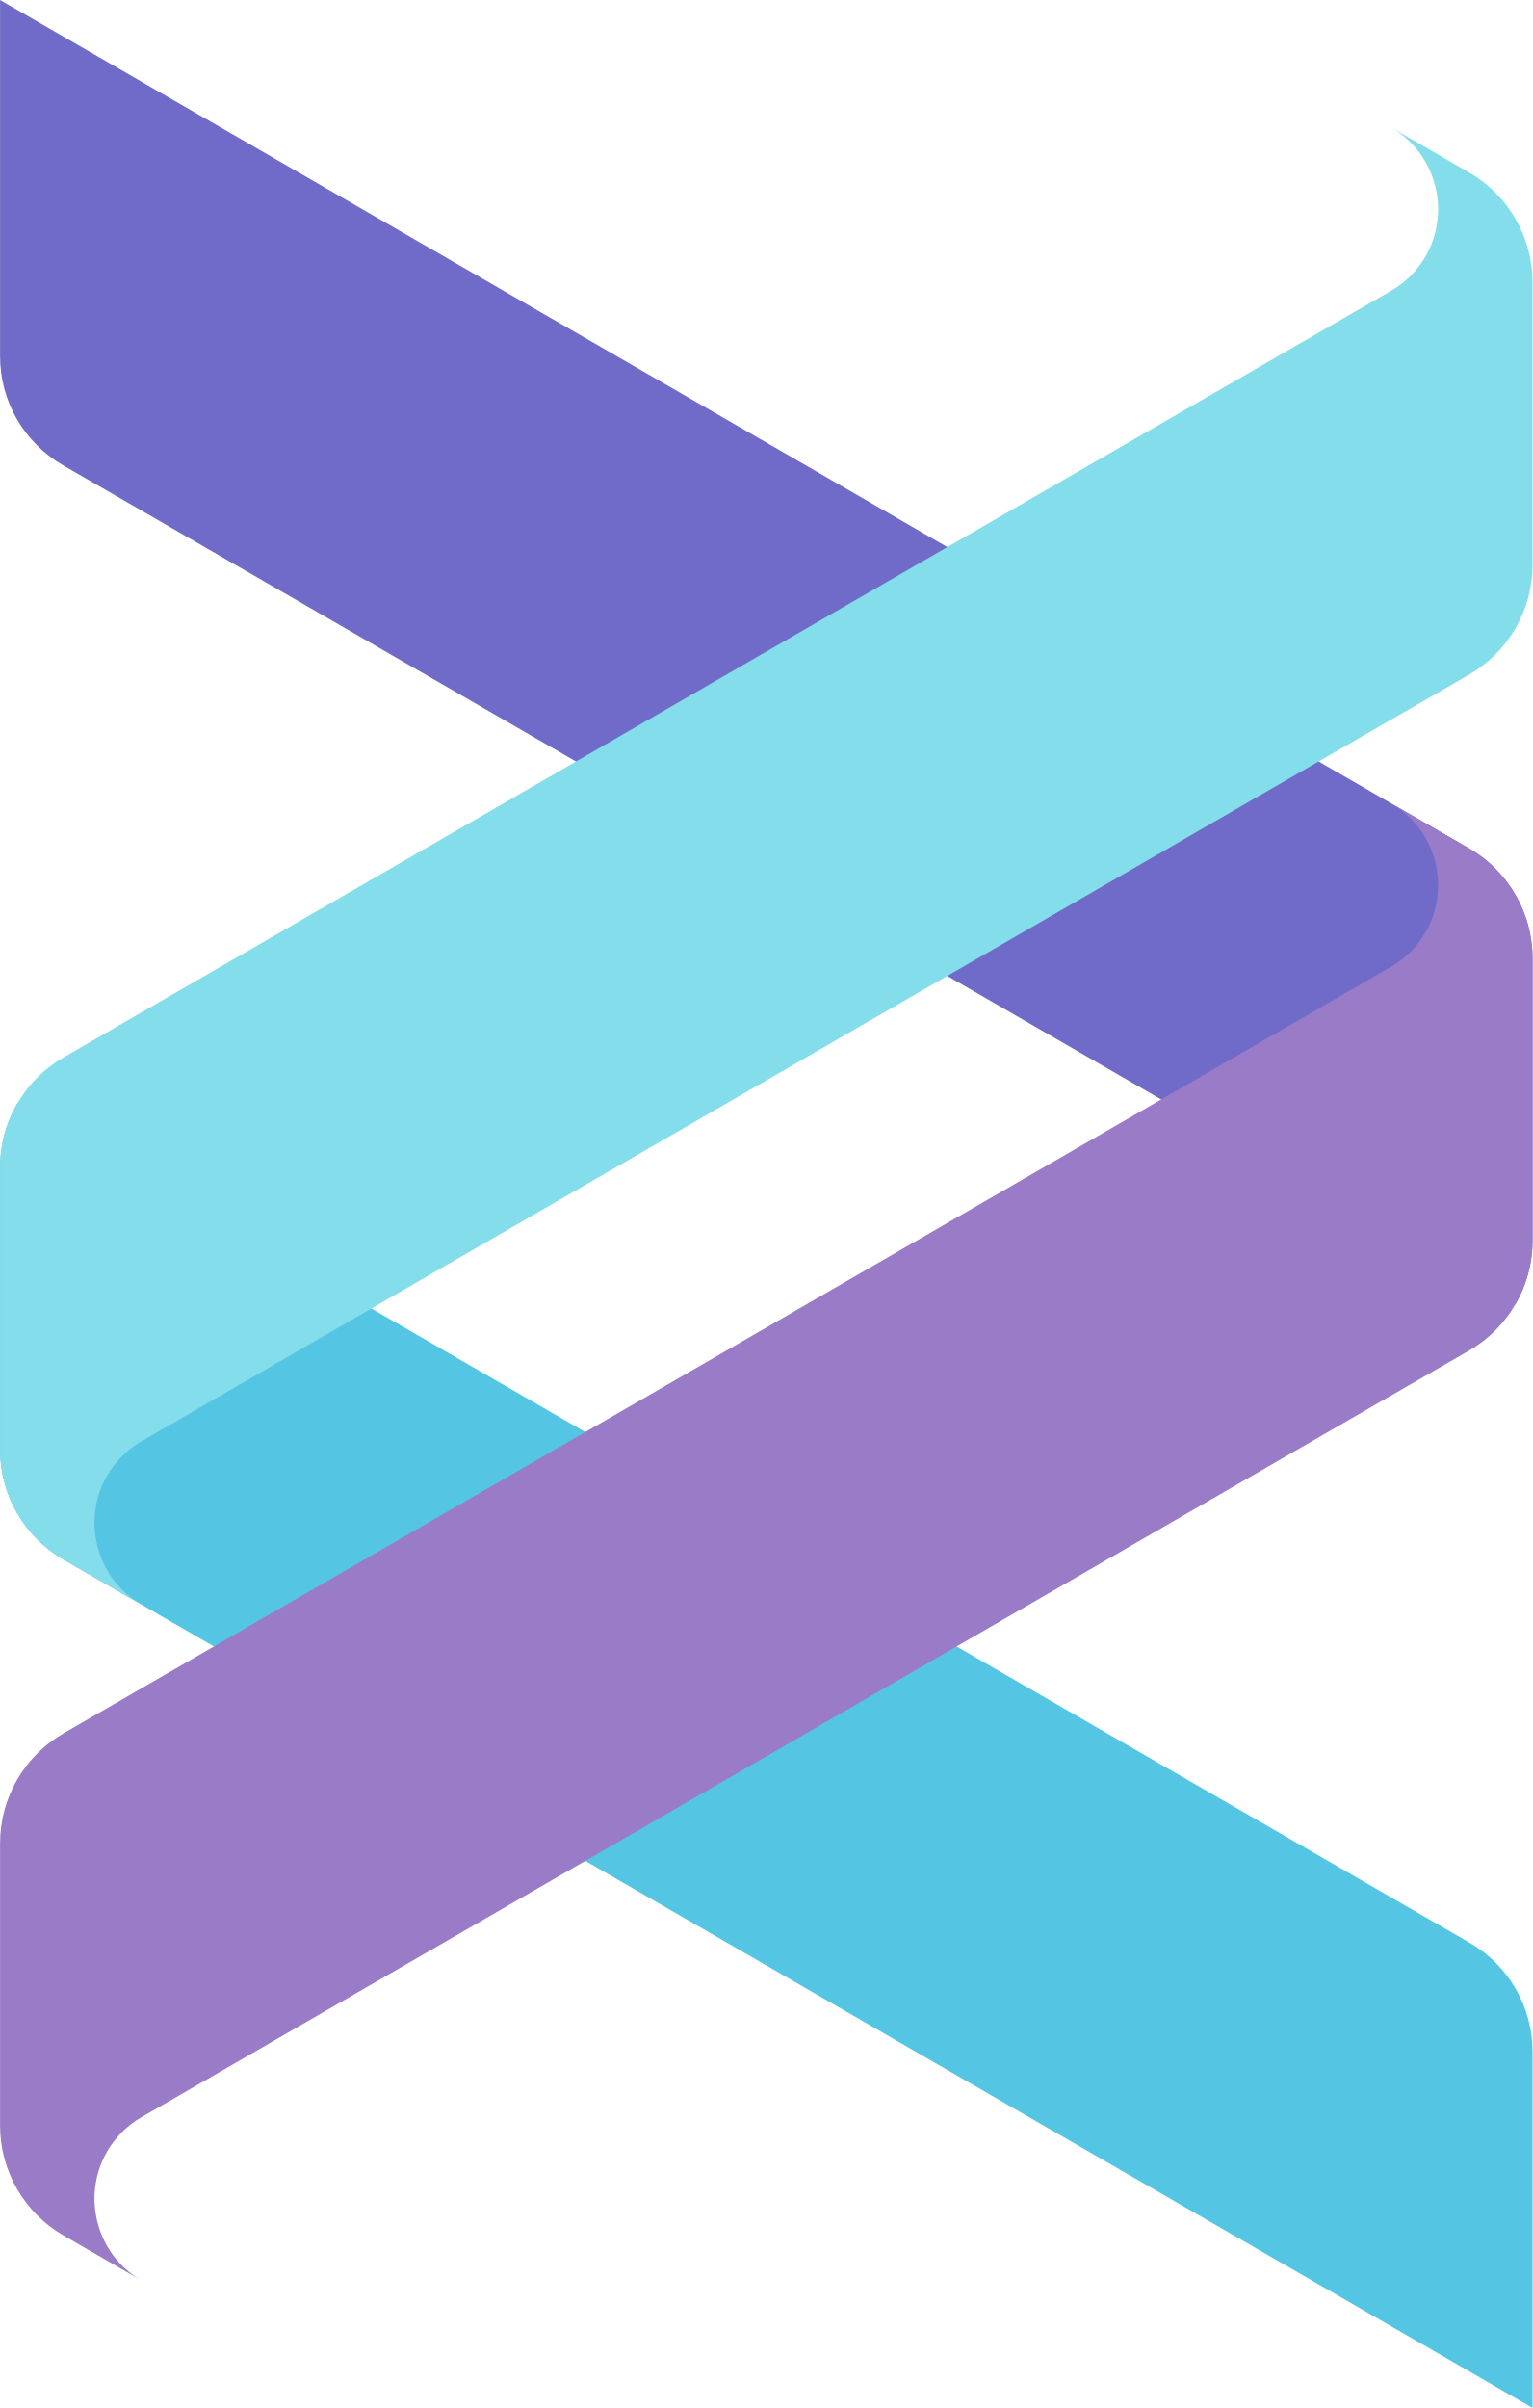
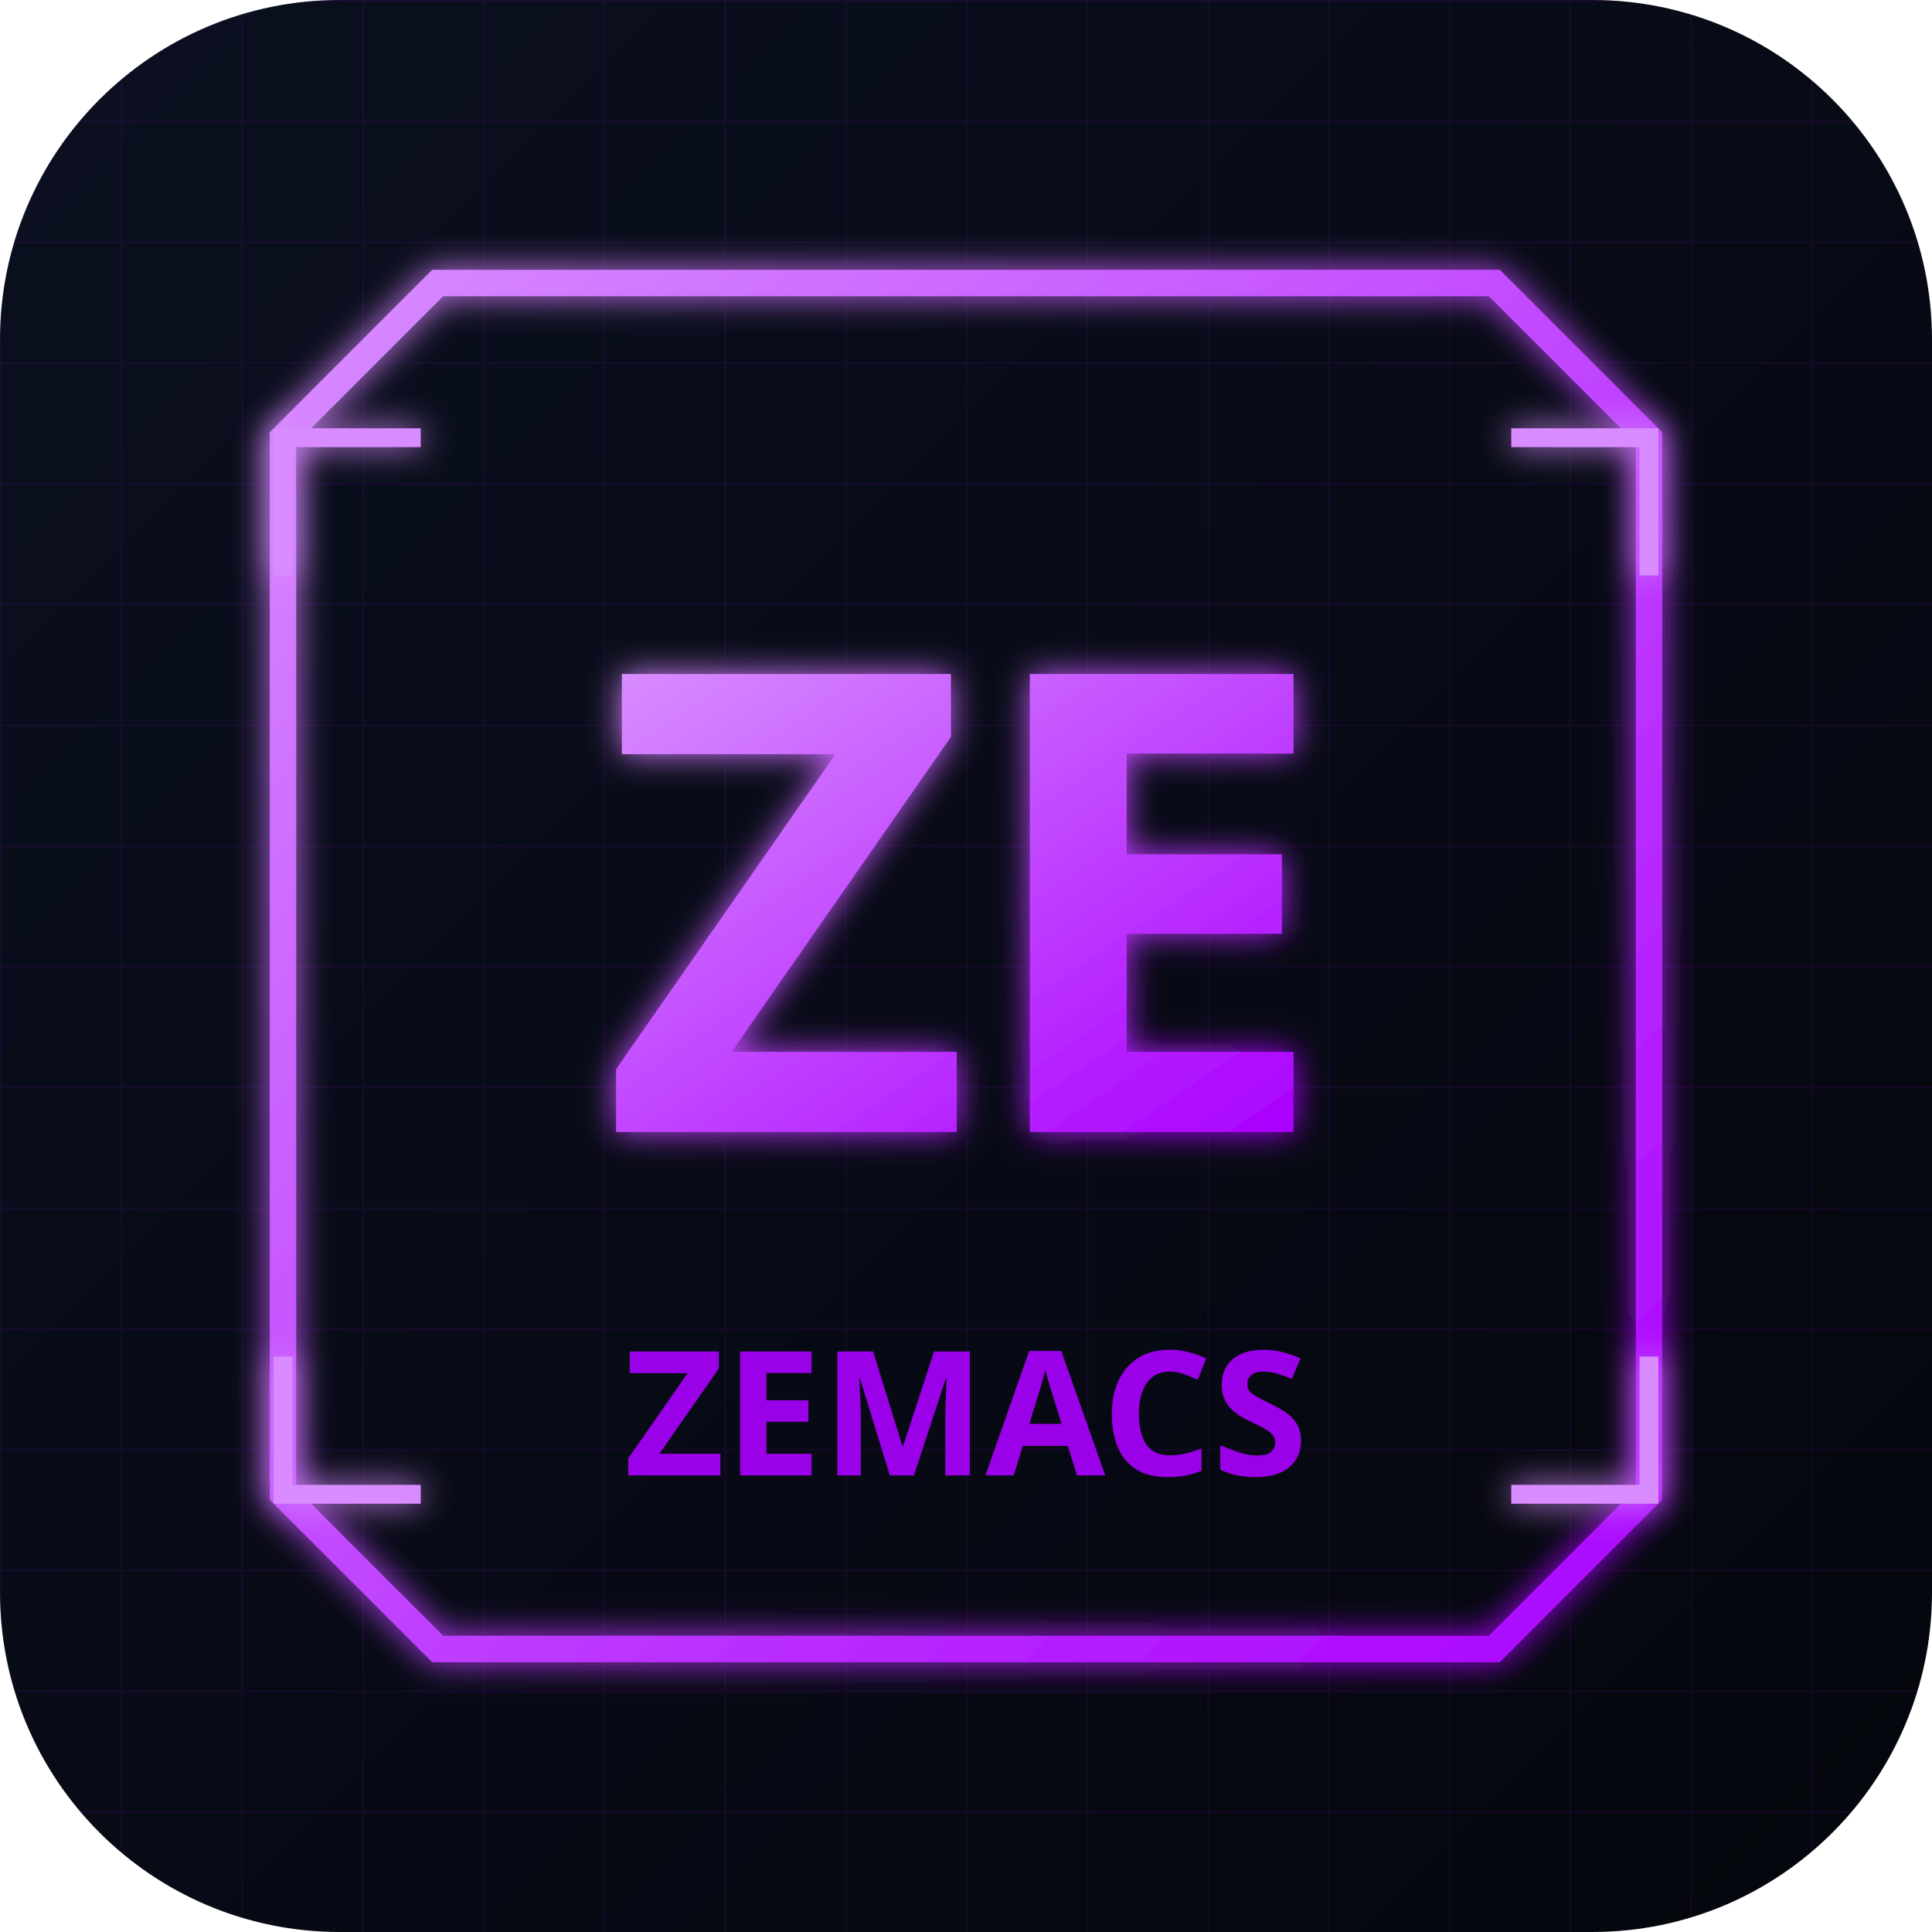
- <svg xmlns="http://www.w3.org/2000/svg" version="1.1" xml:space="preserve" style="fill-rule:evenodd;clip-rule:evenodd;stroke-linejoin:round;stroke-miterlimit:2;" viewBox="663.38 37.57 575.35 903.75">
-   <g transform="matrix(1,0,0,1,-31352.7,-1817.25)">
-     <g transform="matrix(1,0,0,1,31062.7,-20.8972)">
-       <g transform="matrix(1,0,0,1,-130.173,0.00185558)">
-         <path d="M1083.58,1875.72L1635.06,2194.12C1649.8,2202.63 1658.88,2218.37 1658.88,2235.39C1658.88,2264.98 1658.88,2311.74 1658.88,2341.33C1658.88,2349.84 1656.61,2358.03 1652.5,2365.16C1652.5,2365.16 1214.7,2112.4 1107.2,2050.33C1092.58,2041.89 1083.58,2026.29 1083.58,2009.41C1083.58,1963.5 1083.58,1875.72 1083.58,1875.72Z" style="fill:#706bc8;" />
-       </g>
-       <g transform="matrix(1,0,0,1,-130.173,0.00185558)">
-         <path d="M1635.26,2604.84C1649.88,2613.28 1658.88,2628.87 1658.88,2645.75C1658.88,2691.67 1658.88,2779.44 1658.88,2779.44L1107.41,2461.05C1092.66,2452.53 1083.58,2436.8 1083.58,2419.78C1083.58,2390.19 1083.58,2343.42 1083.58,2313.84C1083.58,2305.32 1085.85,2297.13 1089.96,2290.01C1089.96,2290.01 1527.76,2542.77 1635.26,2604.84Z" style="fill:#55c5e4;" />
-       </g>
-       <g transform="matrix(1,0,0,1,216.062,984.098)">
-         <path d="M790.407,1432.56C785.214,1435.55 780.717,1439.9 777.509,1445.46C767.862,1462.16 773.473,1483.76 790.004,1493.59L789.998,1493.59L761.173,1476.95C746.427,1468.44 737.344,1452.71 737.344,1435.68C737.344,1406.09 737.344,1359.33 737.344,1329.74C737.344,1312.71 746.427,1296.98 761.173,1288.47L1259.59,1000.74L1259.83,1000.6C1264.92,997.617 1269.33,993.314 1272.48,987.844C1282.13,971.136 1276.52,949.544 1259.99,939.707L1260,939.707L1288.82,956.349C1303.57,964.862 1312.65,980.595 1312.65,997.622C1312.65,1027.21 1312.65,1073.97 1312.65,1103.56C1312.65,1120.59 1303.57,1136.32 1288.82,1144.83L1259.19,1161.94L1259.59,1161.68L790.407,1432.56Z" style="fill:#84ddea;" />
-       </g>
-       <g transform="matrix(1,0,0,1,216.062,984.098)">
-         <path d="M790.407,1686.24C785.214,1689.23 780.717,1693.58 777.509,1699.13C767.862,1715.84 773.473,1737.43 790.004,1747.27L789.998,1747.27L761.173,1730.63C746.427,1722.12 737.344,1706.38 737.344,1689.36C737.344,1659.77 737.344,1613.01 737.344,1583.42C737.344,1566.39 746.427,1550.66 761.173,1542.15L1259.59,1254.42L1259.83,1254.28C1264.92,1251.29 1269.33,1246.99 1272.48,1241.52C1282.13,1224.81 1276.52,1203.22 1259.99,1193.38L1260,1193.38L1288.82,1210.03C1303.57,1218.54 1312.65,1234.27 1312.65,1251.3C1312.65,1280.89 1312.65,1327.65 1312.65,1357.24C1312.65,1374.26 1303.57,1390 1288.82,1398.51L1259.19,1415.61L1259.59,1415.36L790.407,1686.24Z" style="fill:#997bc8;" />
-       </g>
-     </g>
+ <svg xmlns="http://www.w3.org/2000/svg" width="1024" height="1024" viewBox="0 0 1024 1024">
+   <defs>
+     <linearGradient id="bg" x1="0" y1="0" x2="1" y2="1">
+       <stop offset="0" stop-color="#0b1020" />
+       <stop offset="1" stop-color="#04060c" />
+     </linearGradient>
+     <linearGradient id="ink" x1="0" y1="0" x2="1" y2="1">
+       <stop offset="0" stop-color="#d88cff" />
+       <stop offset="1" stop-color="#aa00ff" />
+     </linearGradient>
+     <pattern id="grid" width="64" height="64" patternUnits="userSpaceOnUse">
+       <path d="M64 0 H0 V64" fill="none" stroke="#aa00ff" stroke-width="1.5" opacity="0.10" />
+     </pattern>
+     <filter id="glow" x="-40%" y="-40%" width="180%" height="180%">
+       <feGaussianBlur stdDeviation="9" result="b" />
+       <feMerge>
+         <feMergeNode in="b" />
+         <feMergeNode in="SourceGraphic" />
+       </feMerge>
+     </filter>
+   </defs>
+   <rect x="0" y="0" width="1024" height="1024" rx="180" fill="url(#bg)" />
+   <rect x="0" y="0" width="1024" height="1024" rx="180" fill="url(#grid)" />
+   <path d="M 232 150 H 792 L 874 232 V 792 L 792 874 H 232 L 150 792 V 232 Z" fill="none" stroke="url(#ink)" stroke-width="14" filter="url(#glow)" />
+   <g fill="none" stroke="#d88cff" stroke-width="10" stroke-linecap="square" filter="url(#glow)">
+     <path d="M 150 300 V 232 L 218 232" />
+     <path d="M 874 300 V 232 L 806 232" />
+     <path d="M 150 724 V 792 L 218 792" />
+     <path d="M 874 724 V 792 L 806 792" />
  </g>
+   <text x="512" y="600" font-family="Orbitron" font-weight="900" font-size="340" textLength="520" lengthAdjust="spacingAndGlyphs" fill="url(#ink)" text-anchor="middle" filter="url(#glow)">ZE</text>
+   <text x="512" y="782" font-family="Orbitron" font-weight="700" font-size="92" textLength="600" lengthAdjust="spacingAndGlyphs" fill="#aa00ff" text-anchor="middle" opacity="0.9">ZEMACS</text>
</svg>
